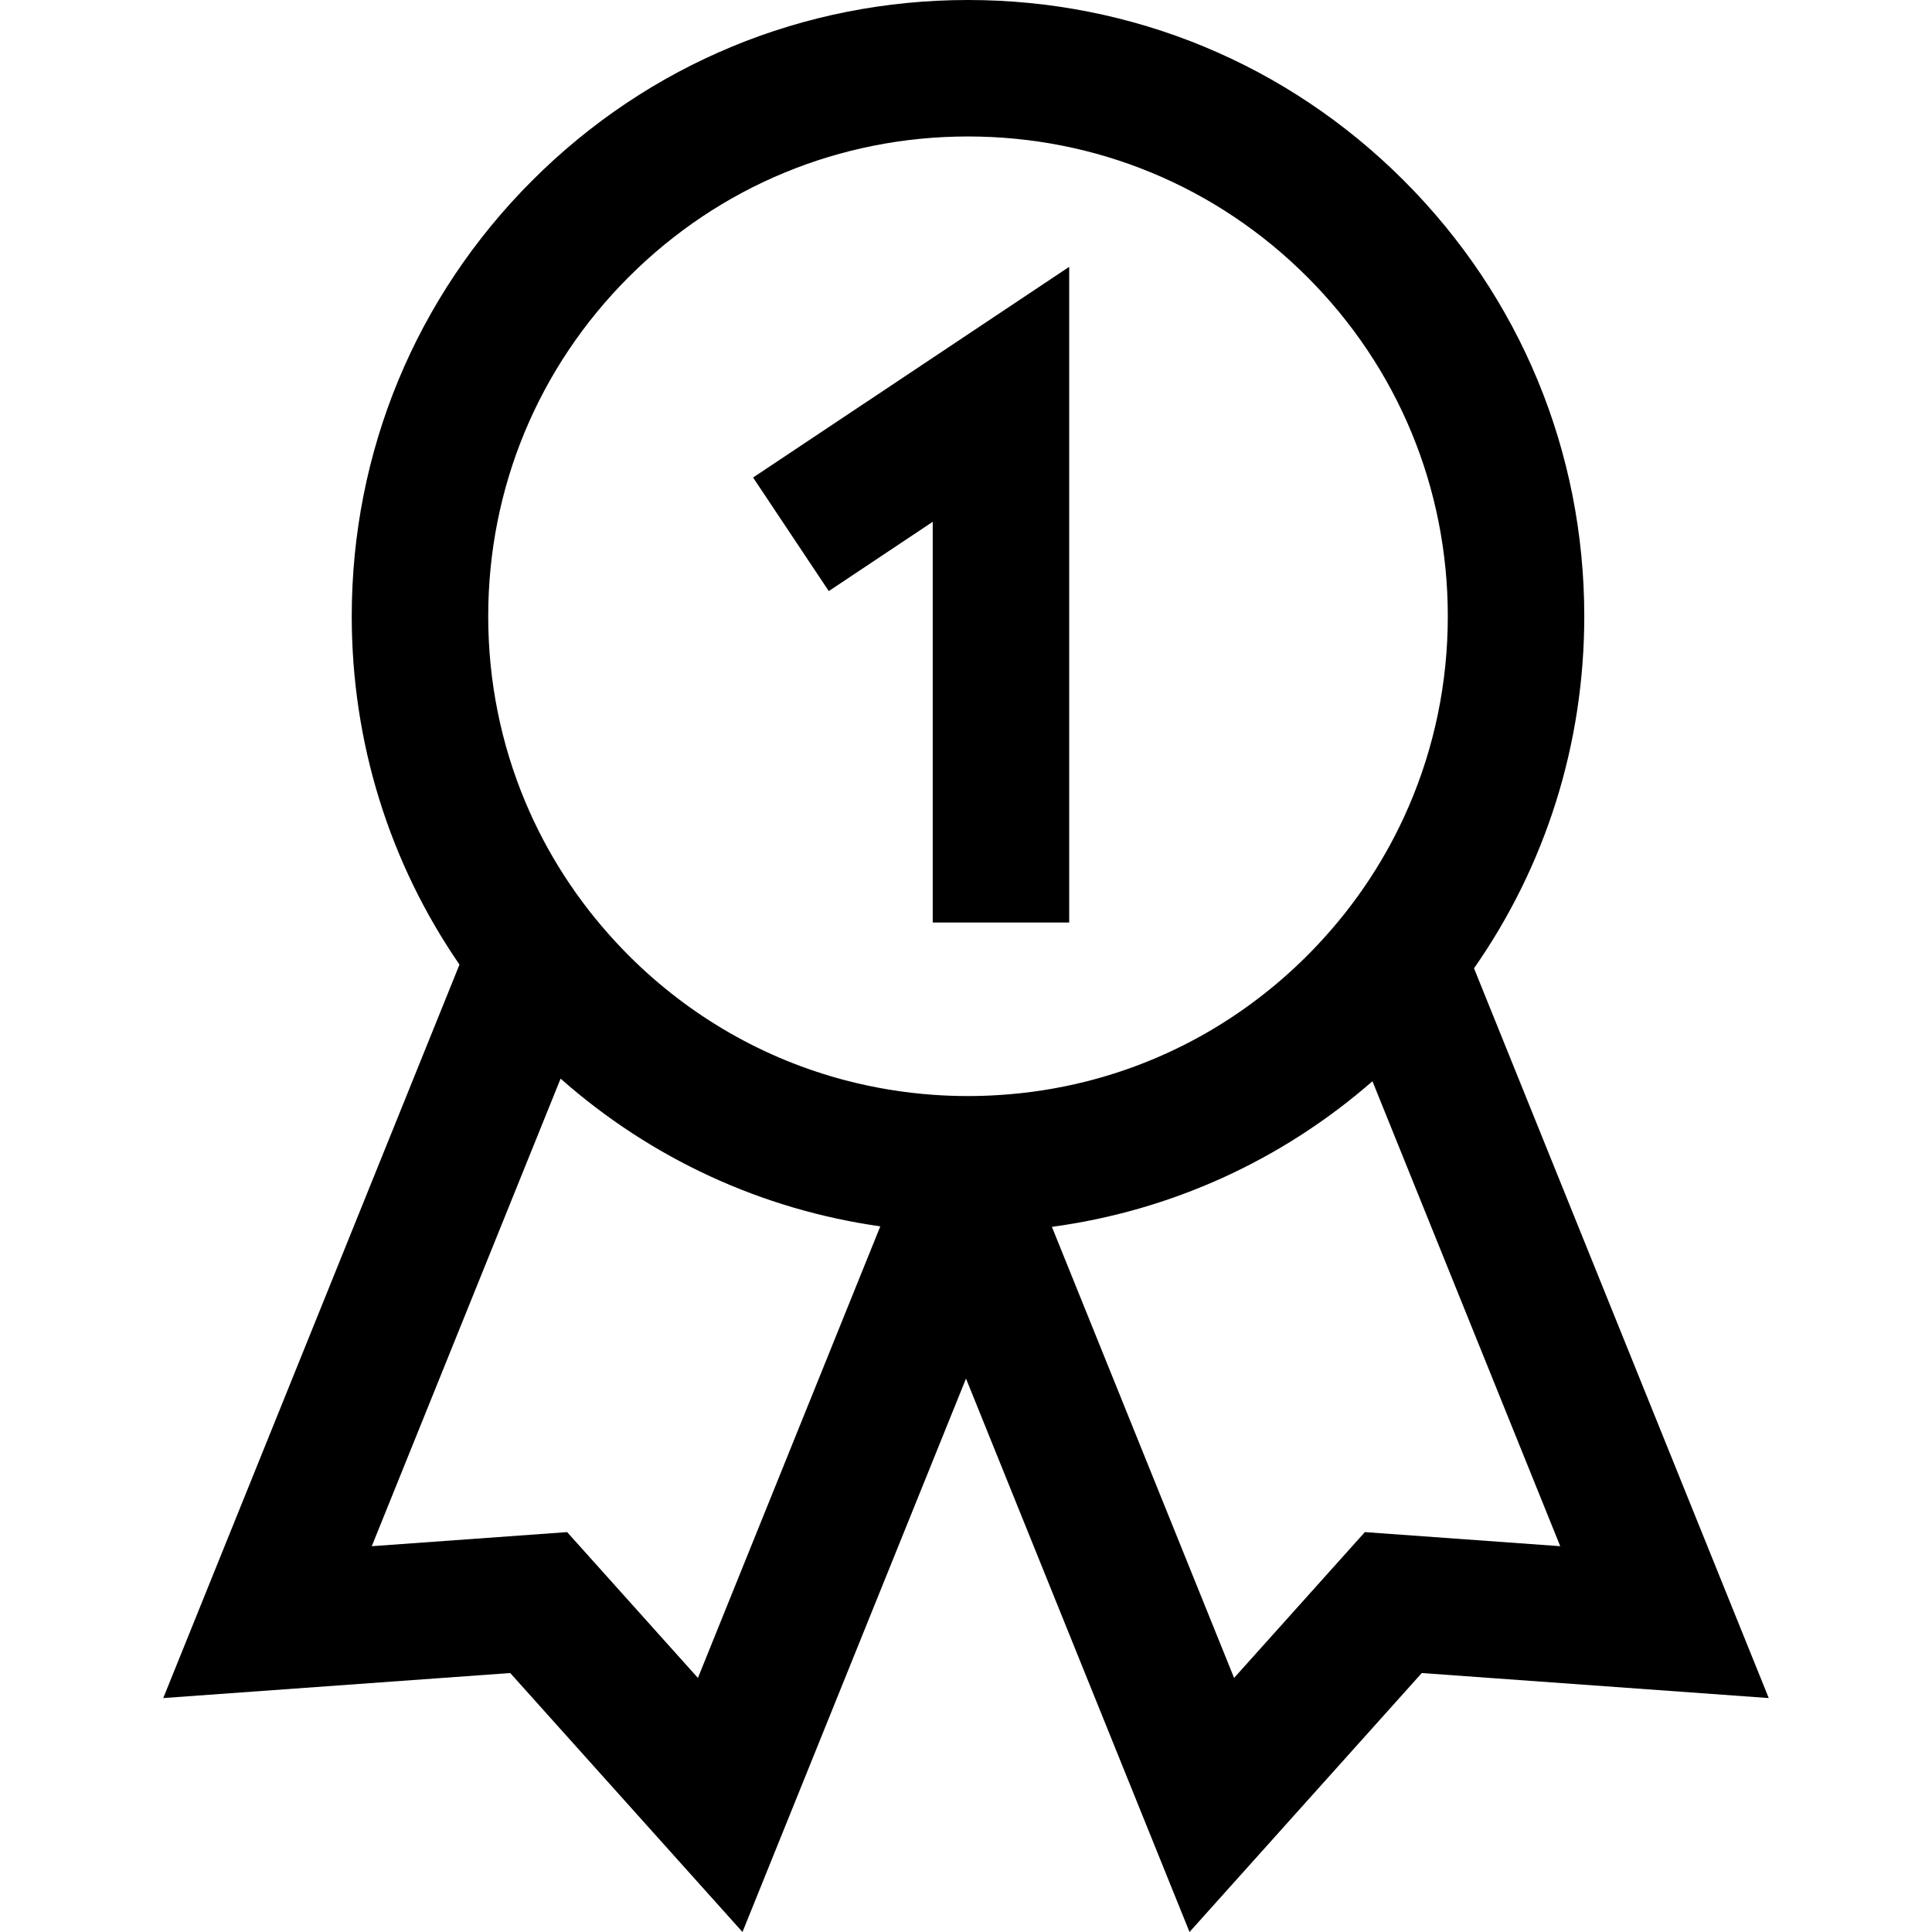
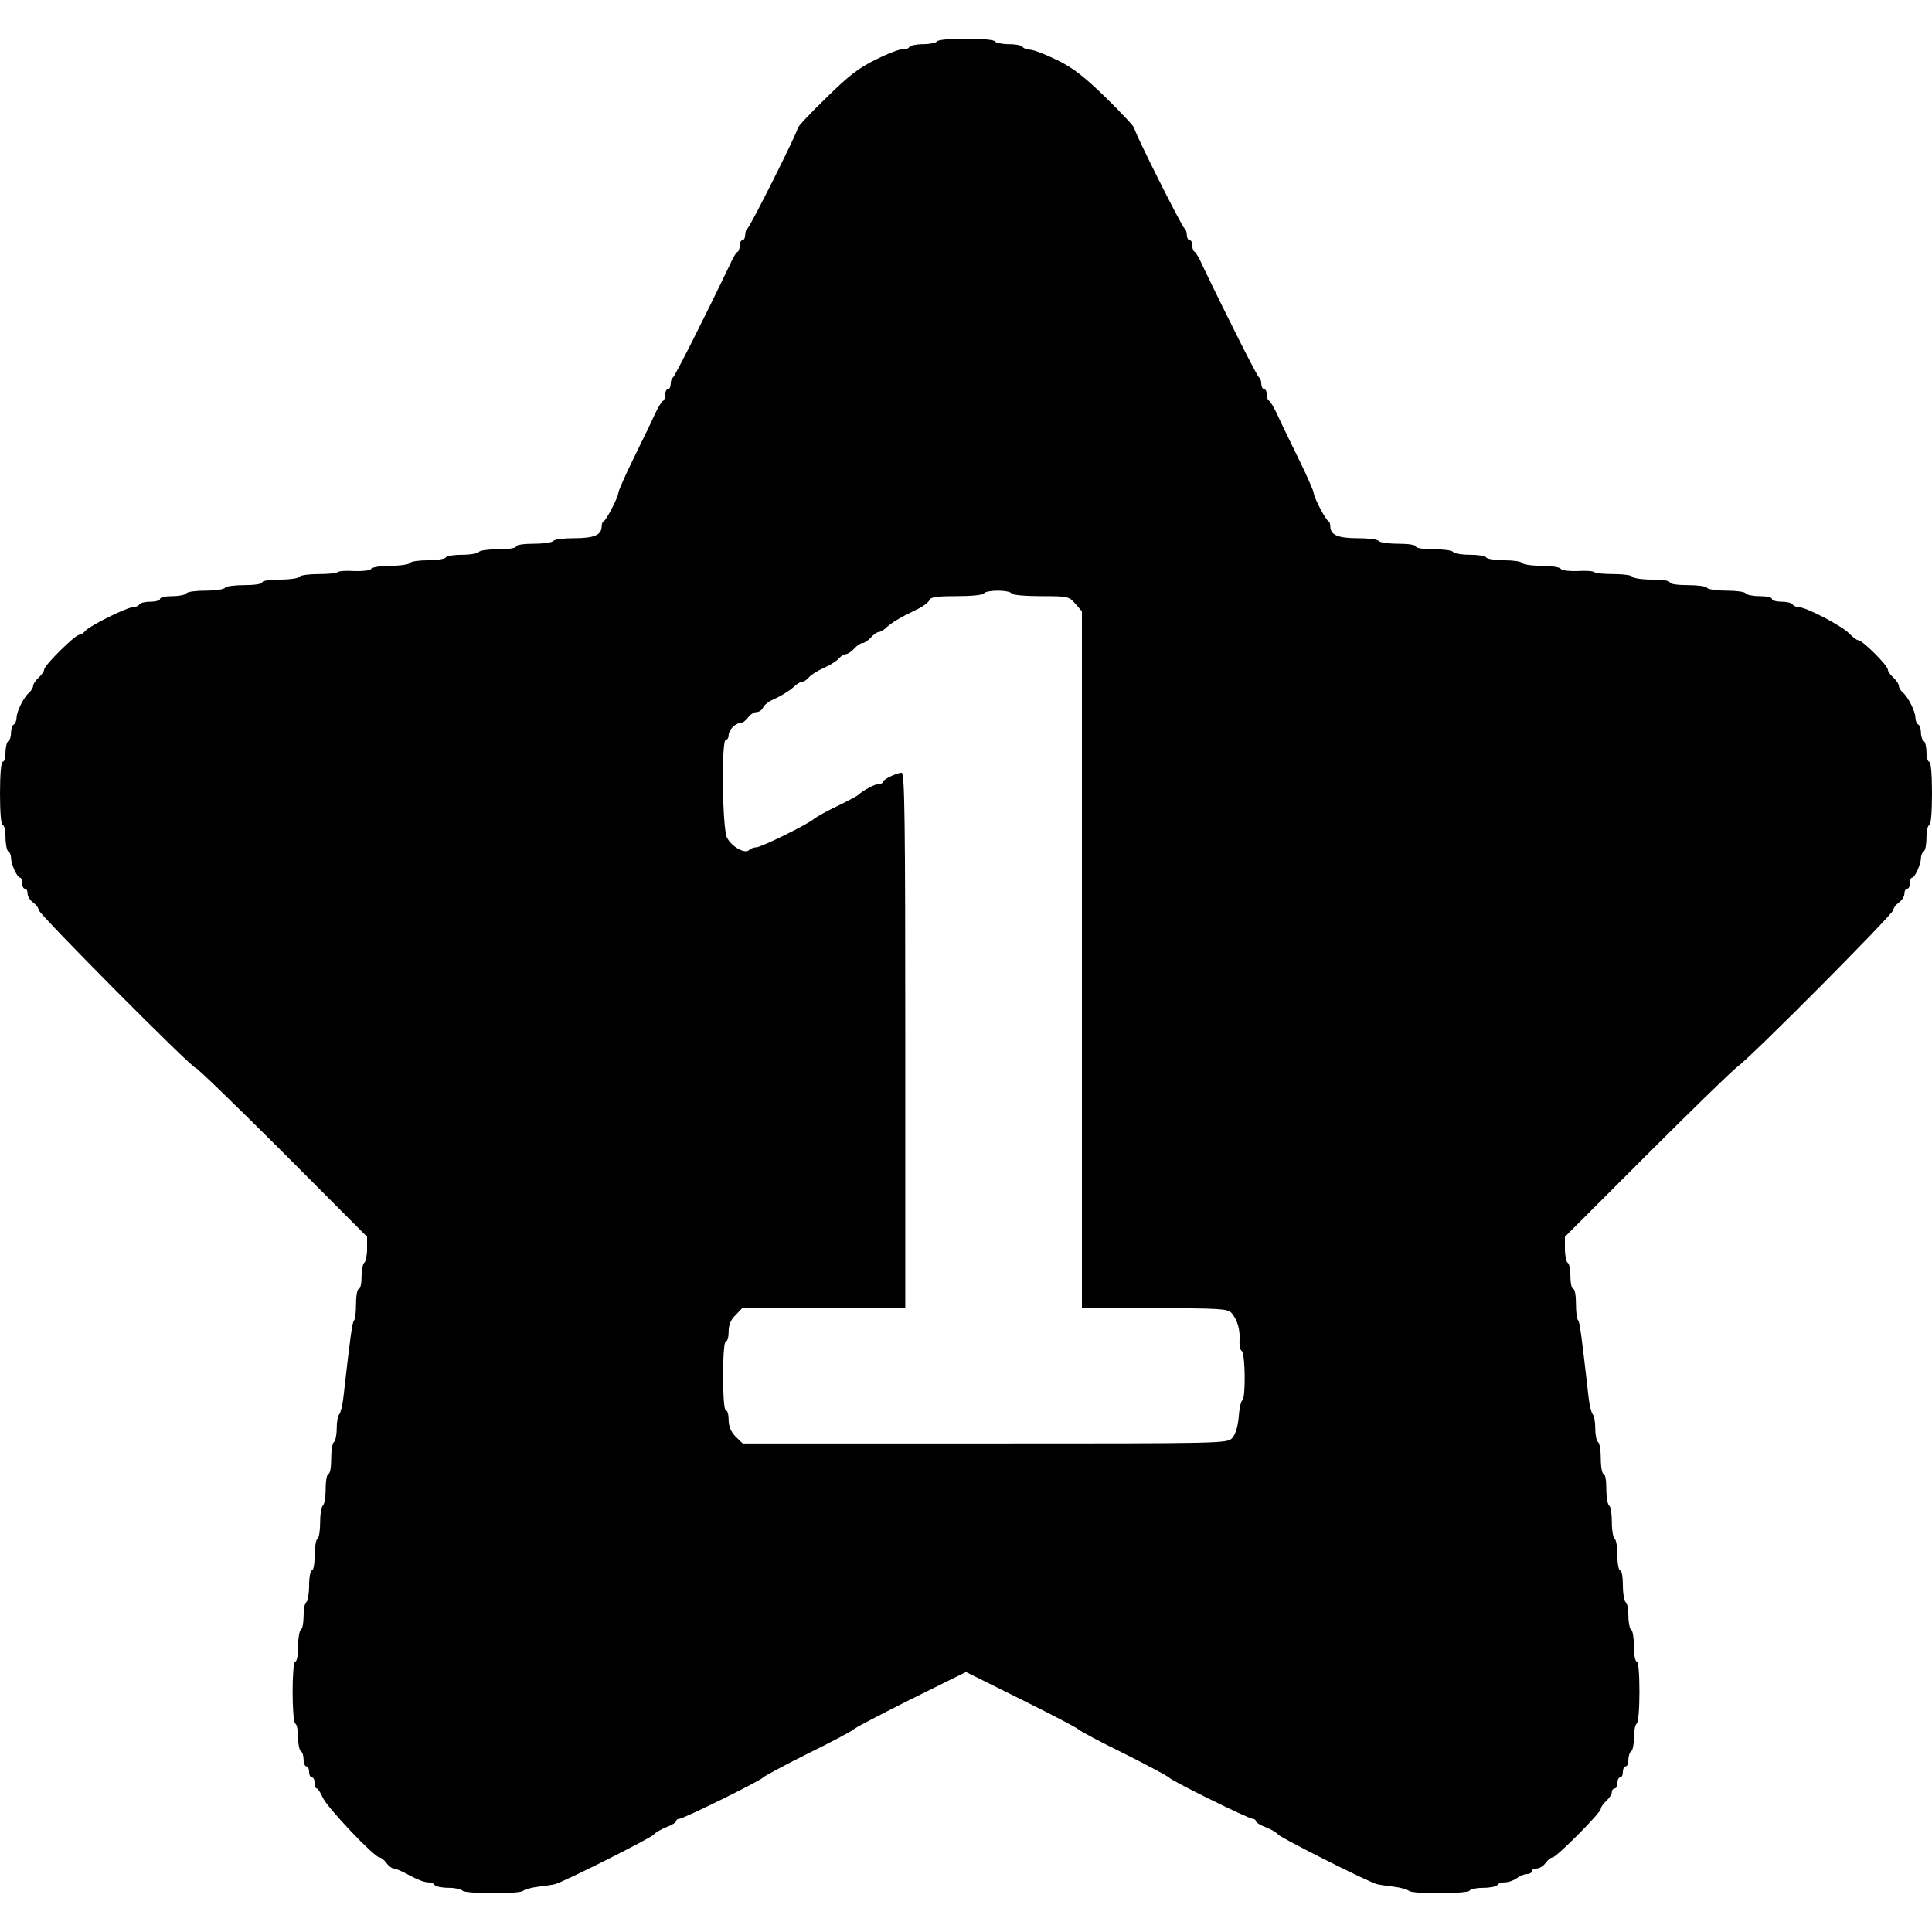
- <svg xmlns="http://www.w3.org/2000/svg" version="1.1" id="Capa_1" x="0px" y="0px" width="962.689px" height="962.689px" viewBox="0 0 962.689 962.689" style="enable-background:new 0 0 962.689 962.689;" xml:space="preserve">
-   <g>
-     <path d="M254.233,833.65l115.735,129.039l111.377-275.766l111.377,275.766L708.457,833.65l172.888,12.469L734.478,482.484    c35.706-51.094,54.944-111.771,54.944-175.408c0-82.023-31.941-159.138-89.941-217.137C641.481,31.941,564.368,0,482.345,0    S323.208,31.941,265.209,89.94c-58,57.999-89.941,135.113-89.941,217.137c0,62.88,18.792,122.864,53.685,173.573L81.345,846.119    L254.233,833.65z M482.345,68c63.86,0,123.896,24.868,169.053,70.024c45.156,45.155,70.024,105.193,70.024,169.053    c0,33.158-6.72,65.28-19.489,94.829c-10.885,25.191-26.171,48.508-45.473,68.99c-1.661,1.764-3.342,3.513-5.063,5.232    c-30.952,30.954-68.897,52.37-110.272,62.782c-14.146,3.561-28.693,5.82-43.498,6.748c-5.067,0.316-10.16,0.494-15.282,0.494    c-5.779,0-11.526-0.209-17.234-0.613c-14.914-1.057-29.555-3.488-43.784-7.217c-40.504-10.615-77.643-31.801-108.035-62.194    c-2.206-2.205-4.349-4.457-6.457-6.731c-19.25-20.774-34.424-44.396-45.108-69.894c-12.103-28.885-18.459-60.167-18.459-92.428    c0-63.859,24.868-123.897,70.024-169.053C358.447,92.868,418.484,68,482.345,68z M777.445,770.449l-97.351-7.021l-65.168,72.66    l-90.778-224.762c59.204-8.01,114.369-32.984,159.727-72.555L777.445,770.449z M279.341,537.469    c45.152,39.895,100.174,65.229,159.303,73.602l-90.881,225.02l-65.168-72.66l-97.351,7.02L279.341,537.469z" />
-     <polygon points="464.764,260.005 464.764,437.148 464.764,450.542 464.764,459.668 520.521,459.668 532.764,459.668     532.764,423.078 532.764,132.962 375.254,237.944 412.968,294.528   " />
+ <svg xmlns="http://www.w3.org/2000/svg" version="1.0" width="700pt" height="700pt" viewBox="0 0 700 700" preserveAspectRatio="xMidYMid meet">
+   <g transform="translate(0,700) scale(0.1,-0.1)">
+     <path d="M3395 6850 c-3 -5 -26 -10 -50 -10 -24 0 -47 -5 -50 -10 -4 -6 -14 -10 -23 -8 -10 1 -53 -15 -97 -37 -64 -31 -101 -60 -182 -140 -57 -55 -103 -104 -103 -110 0 -14 -173 -359 -182 -363 -4 -2 -8 -12 -8 -23 0 -10 -4 -19 -10 -19 -5 0 -10 -9 -10 -19 0 -11 -3 -21 -7 -23 -5 -1 -18 -23 -29 -48 -91 -190 -200 -406 -206 -408 -4 -2 -8 -12 -8 -23 0 -10 -4 -19 -10 -19 -5 0 -10 -9 -10 -19 0 -11 -3 -21 -7 -23 -5 -1 -18 -23 -30 -48 -11 -25 -46 -97 -77 -160 -31 -63 -56 -120 -56 -127 0 -14 -43 -97 -52 -101 -5 -2 -8 -10 -8 -19 0 -31 -27 -43 -99 -43 -38 0 -73 -4 -76 -10 -3 -5 -35 -10 -71 -10 -36 0 -64 -4 -64 -10 0 -6 -28 -10 -64 -10 -36 0 -68 -4 -71 -10 -3 -5 -30 -10 -60 -10 -30 0 -57 -4 -60 -10 -3 -5 -33 -10 -65 -10 -32 0 -62 -4 -65 -10 -3 -5 -35 -10 -70 -10 -35 0 -67 -5 -70 -11 -4 -6 -31 -9 -61 -8 -29 2 -57 0 -61 -4 -3 -4 -35 -7 -69 -7 -35 0 -66 -4 -69 -10 -3 -5 -35 -10 -71 -10 -36 0 -64 -4 -64 -10 0 -6 -28 -10 -64 -10 -36 0 -68 -4 -71 -10 -3 -5 -35 -10 -70 -10 -35 0 -67 -4 -70 -10 -3 -5 -26 -10 -51 -10 -24 0 -44 -4 -44 -10 0 -5 -15 -10 -34 -10 -19 0 -38 -4 -41 -10 -3 -5 -14 -10 -23 -10 -22 0 -157 -67 -172 -85 -7 -8 -17 -15 -23 -15 -15 0 -127 -111 -127 -126 0 -6 -9 -19 -20 -29 -11 -10 -20 -24 -20 -30 0 -7 -7 -18 -15 -25 -19 -16 -45 -68 -45 -91 0 -10 -5 -21 -10 -24 -6 -3 -10 -17 -10 -30 0 -13 -4 -27 -10 -30 -5 -3 -10 -22 -10 -41 0 -19 -4 -34 -10 -34 -6 0 -10 -45 -10 -115 0 -70 4 -115 10 -115 6 0 10 -20 10 -44 0 -25 5 -48 10 -51 6 -3 10 -14 10 -24 0 -21 22 -71 33 -71 4 0 7 -9 7 -20 0 -11 5 -20 10 -20 6 0 10 -8 10 -18 0 -10 9 -24 20 -32 11 -8 20 -20 20 -27 0 -14 555 -573 570 -573 5 0 147 -137 315 -305 l305 -306 0 -44 c0 -24 -5 -47 -10 -50 -5 -3 -10 -26 -10 -51 0 -24 -4 -44 -10 -44 -5 0 -10 -24 -10 -53 0 -30 -3 -57 -7 -61 -7 -7 -13 -53 -39 -281 -3 -27 -10 -54 -15 -60 -5 -5 -9 -28 -9 -51 0 -24 -5 -46 -10 -49 -6 -3 -10 -31 -10 -61 0 -30 -4 -54 -10 -54 -5 0 -10 -24 -10 -54 0 -30 -5 -58 -10 -61 -5 -3 -10 -30 -10 -60 0 -30 -4 -57 -10 -60 -5 -3 -10 -31 -10 -61 0 -30 -4 -54 -10 -54 -5 0 -10 -24 -10 -54 0 -30 -5 -58 -10 -61 -6 -3 -10 -26 -10 -50 0 -24 -4 -47 -10 -50 -5 -3 -10 -31 -10 -61 0 -30 -4 -54 -10 -54 -13 0 -13 -217 0 -225 6 -3 10 -26 10 -50 0 -24 5 -47 10 -50 6 -3 10 -17 10 -31 0 -13 5 -24 10 -24 6 0 10 -9 10 -20 0 -11 5 -20 10 -20 6 0 10 -9 10 -20 0 -11 3 -20 8 -20 4 0 13 -15 21 -32 14 -35 188 -218 206 -218 6 0 17 -9 25 -20 8 -11 20 -20 27 -20 7 0 32 -11 57 -25 25 -14 54 -25 65 -25 11 0 23 -4 26 -10 3 -5 26 -10 50 -10 24 0 47 -5 50 -10 8 -12 207 -13 220 -1 6 5 30 12 55 15 25 3 52 7 60 9 26 5 348 167 359 180 5 7 26 19 46 27 19 7 35 17 35 22 0 4 5 8 11 8 15 0 297 139 304 150 3 4 75 43 161 86 86 42 161 82 168 89 6 6 100 55 208 109 l198 98 197 -98 c109 -54 203 -103 209 -109 7 -7 82 -47 168 -89 86 -43 158 -82 161 -86 7 -11 289 -150 304 -150 6 0 11 -4 11 -8 0 -5 16 -15 35 -22 20 -8 41 -20 46 -27 11 -13 333 -175 359 -180 8 -2 35 -6 60 -9 25 -3 49 -10 55 -15 13 -12 212 -11 220 1 3 6 26 10 50 10 24 0 47 5 50 10 3 6 16 10 29 10 12 0 31 7 42 15 10 8 27 15 37 15 9 0 17 5 17 10 0 6 8 10 18 10 10 0 24 9 32 20 8 11 19 20 25 20 14 0 175 162 175 176 0 6 9 19 20 29 11 10 20 24 20 32 0 7 5 13 10 13 6 0 10 9 10 20 0 11 5 20 10 20 6 0 10 9 10 20 0 11 5 20 10 20 6 0 10 11 10 24 0 14 5 28 10 31 6 3 10 26 10 50 0 24 5 47 10 50 6 4 10 53 10 116 0 66 -4 109 -10 109 -5 0 -10 24 -10 54 0 30 -4 58 -10 61 -5 3 -10 26 -10 50 0 24 -4 47 -10 50 -5 3 -10 31 -10 61 0 30 -4 54 -10 54 -5 0 -10 24 -10 54 0 30 -4 58 -10 61 -5 3 -10 30 -10 60 0 30 -4 57 -10 60 -5 3 -10 31 -10 61 0 30 -4 54 -10 54 -5 0 -10 24 -10 54 0 30 -4 58 -10 61 -5 3 -10 25 -10 49 0 23 -4 46 -9 51 -5 6 -12 33 -15 60 -26 228 -32 274 -38 281 -5 4 -8 31 -8 61 0 29 -4 53 -10 53 -5 0 -10 20 -10 44 0 25 -4 48 -10 51 -5 3 -10 26 -10 50 l0 44 293 293 c161 161 310 306 332 323 57 42 565 554 565 568 0 7 9 19 20 27 11 8 20 22 20 32 0 10 5 18 10 18 6 0 10 9 10 20 0 11 3 20 8 20 10 0 32 50 32 71 0 10 5 21 10 24 6 3 10 26 10 51 0 24 5 44 10 44 6 0 10 45 10 115 0 70 -4 115 -10 115 -5 0 -10 15 -10 34 0 19 -4 38 -10 41 -5 3 -10 17 -10 30 0 13 -4 27 -10 30 -5 3 -10 14 -10 24 0 23 -26 75 -45 91 -8 7 -15 18 -15 25 0 6 -9 20 -20 30 -11 10 -20 23 -20 29 0 15 -92 106 -106 106 -6 0 -21 11 -34 25 -26 27 -155 95 -182 95 -9 0 -20 5 -23 10 -3 6 -22 10 -41 10 -19 0 -34 5 -34 10 0 6 -20 10 -44 10 -25 0 -48 5 -51 10 -3 6 -35 10 -70 10 -35 0 -67 5 -70 10 -3 6 -35 10 -71 10 -36 0 -64 4 -64 10 0 6 -28 10 -64 10 -36 0 -68 5 -71 10 -3 6 -34 10 -69 10 -34 0 -66 3 -69 7 -4 4 -32 6 -61 4 -30 -1 -57 2 -61 8 -3 6 -35 11 -70 11 -35 0 -67 5 -70 10 -3 6 -33 10 -65 10 -32 0 -62 5 -65 10 -3 6 -30 10 -60 10 -30 0 -57 5 -60 10 -3 6 -35 10 -71 10 -36 0 -64 4 -64 10 0 6 -28 10 -64 10 -36 0 -68 5 -71 10 -3 6 -38 10 -76 10 -72 0 -99 12 -99 43 0 9 -3 17 -7 19 -10 4 -53 87 -53 101 0 7 -25 64 -56 127 -31 63 -66 135 -77 160 -12 25 -25 47 -29 48 -5 2 -8 12 -8 23 0 10 -4 19 -10 19 -5 0 -10 9 -10 19 0 11 -4 21 -8 23 -6 2 -115 218 -206 408 -11 25 -24 47 -28 48 -5 2 -8 12 -8 23 0 10 -4 19 -10 19 -5 0 -10 9 -10 19 0 11 -4 21 -8 23 -9 4 -182 349 -182 363 0 6 -46 55 -102 110 -81 79 -120 109 -179 138 -41 20 -85 37 -97 37 -11 0 -24 5 -27 10 -3 6 -26 10 -50 10 -24 0 -47 5 -50 10 -3 6 -50 10 -105 10 -55 0 -102 -4 -105 -10z m270 -2000 c3 -6 51 -10 107 -10 97 0 101 -1 124 -27 l24 -28 0 -1262 0 -1263 263 0 c239 0 265 -2 279 -17 21 -24 32 -62 29 -99 -1 -18 2 -35 8 -39 13 -8 15 -171 2 -179 -5 -3 -11 -30 -13 -61 -3 -34 -12 -62 -23 -75 -18 -20 -29 -20 -896 -20 l-878 0 -26 25 c-17 18 -25 37 -25 60 0 19 -4 35 -10 35 -6 0 -10 48 -10 125 0 77 4 125 10 125 6 0 10 16 10 35 0 25 8 44 25 60 l24 25 296 0 295 0 0 970 c0 789 -2 970 -13 970 -18 0 -67 -24 -67 -32 0 -5 -7 -8 -15 -8 -14 0 -62 -26 -75 -40 -3 -3 -36 -21 -75 -40 -38 -18 -78 -40 -87 -48 -26 -21 -190 -102 -208 -102 -9 0 -21 -5 -26 -10 -15 -15 -63 12 -80 45 -17 33 -21 355 -4 355 6 0 10 7 10 16 0 19 24 44 42 44 8 0 20 9 28 20 8 11 22 20 31 20 9 0 19 7 23 15 3 8 16 20 28 26 36 16 66 34 86 52 10 10 23 17 29 17 6 0 16 7 23 15 7 9 32 25 55 35 23 10 48 26 55 35 7 8 18 15 25 15 6 0 20 9 30 20 10 11 23 20 30 20 7 0 20 9 30 20 10 11 23 20 28 20 6 0 19 7 29 17 21 18 44 33 106 63 24 11 46 27 49 35 4 12 26 15 98 15 52 0 97 4 100 10 3 6 26 10 50 10 24 0 47 -4 50 -10z" />
  </g>
</svg>
